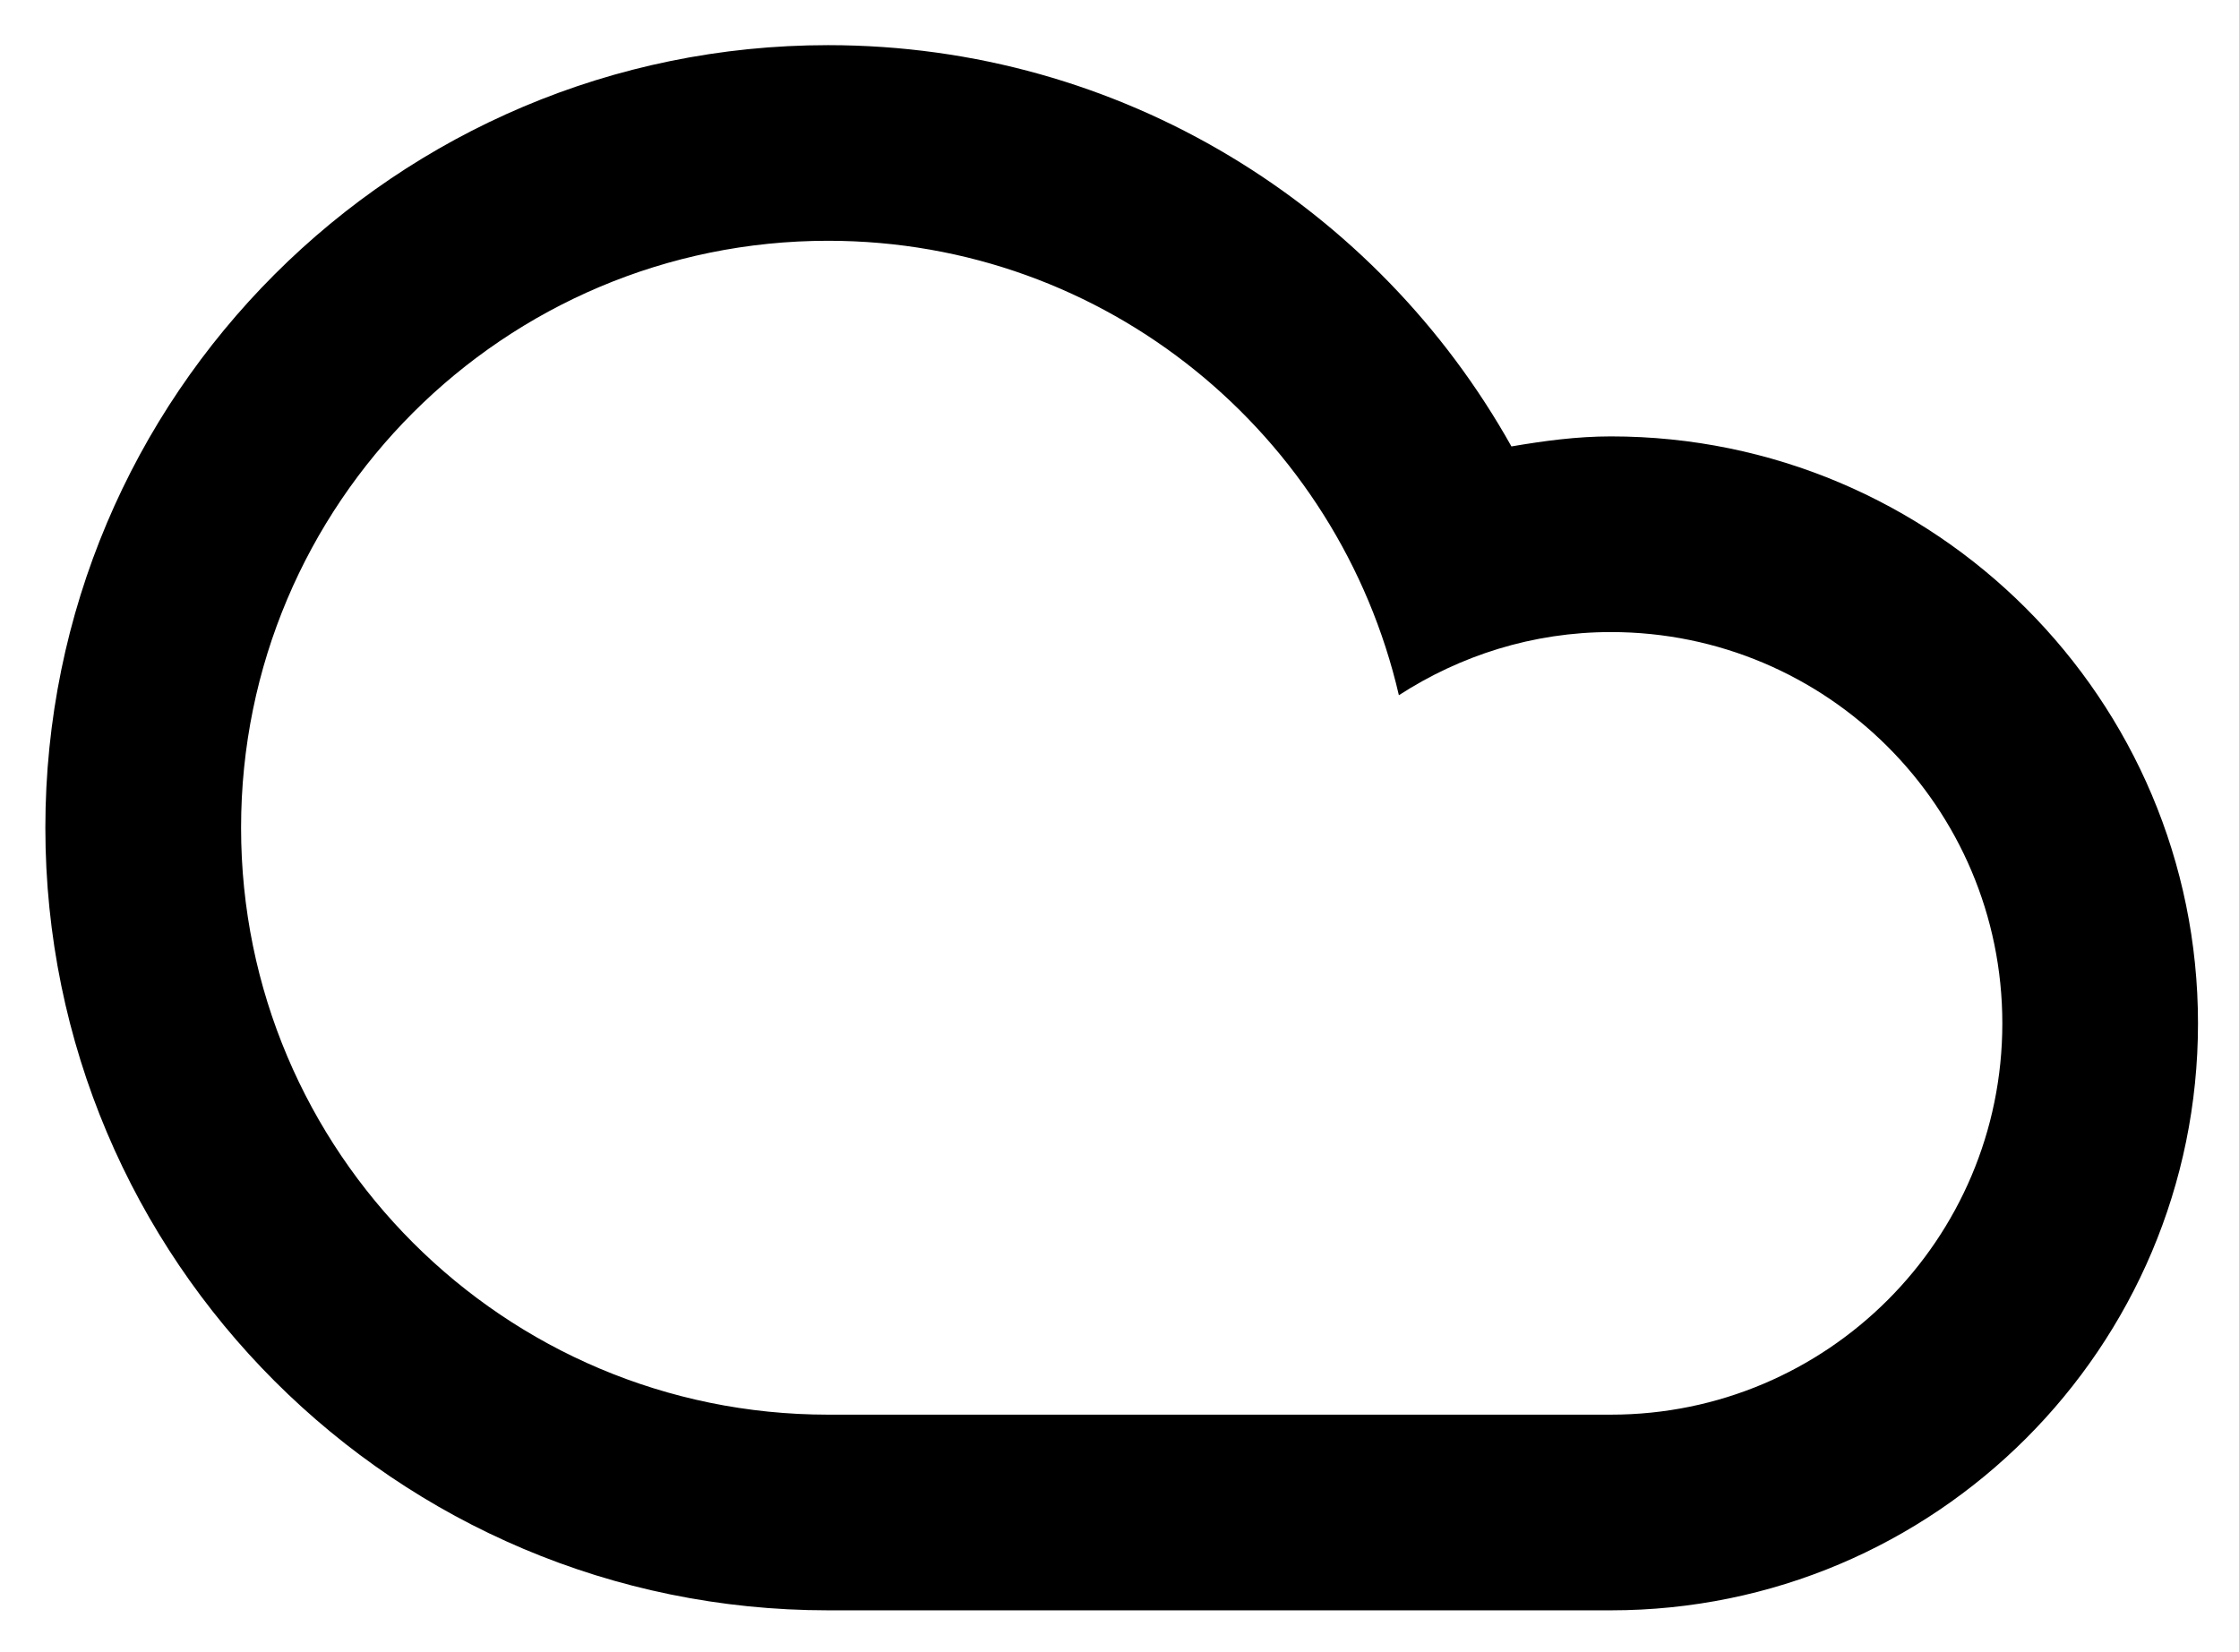
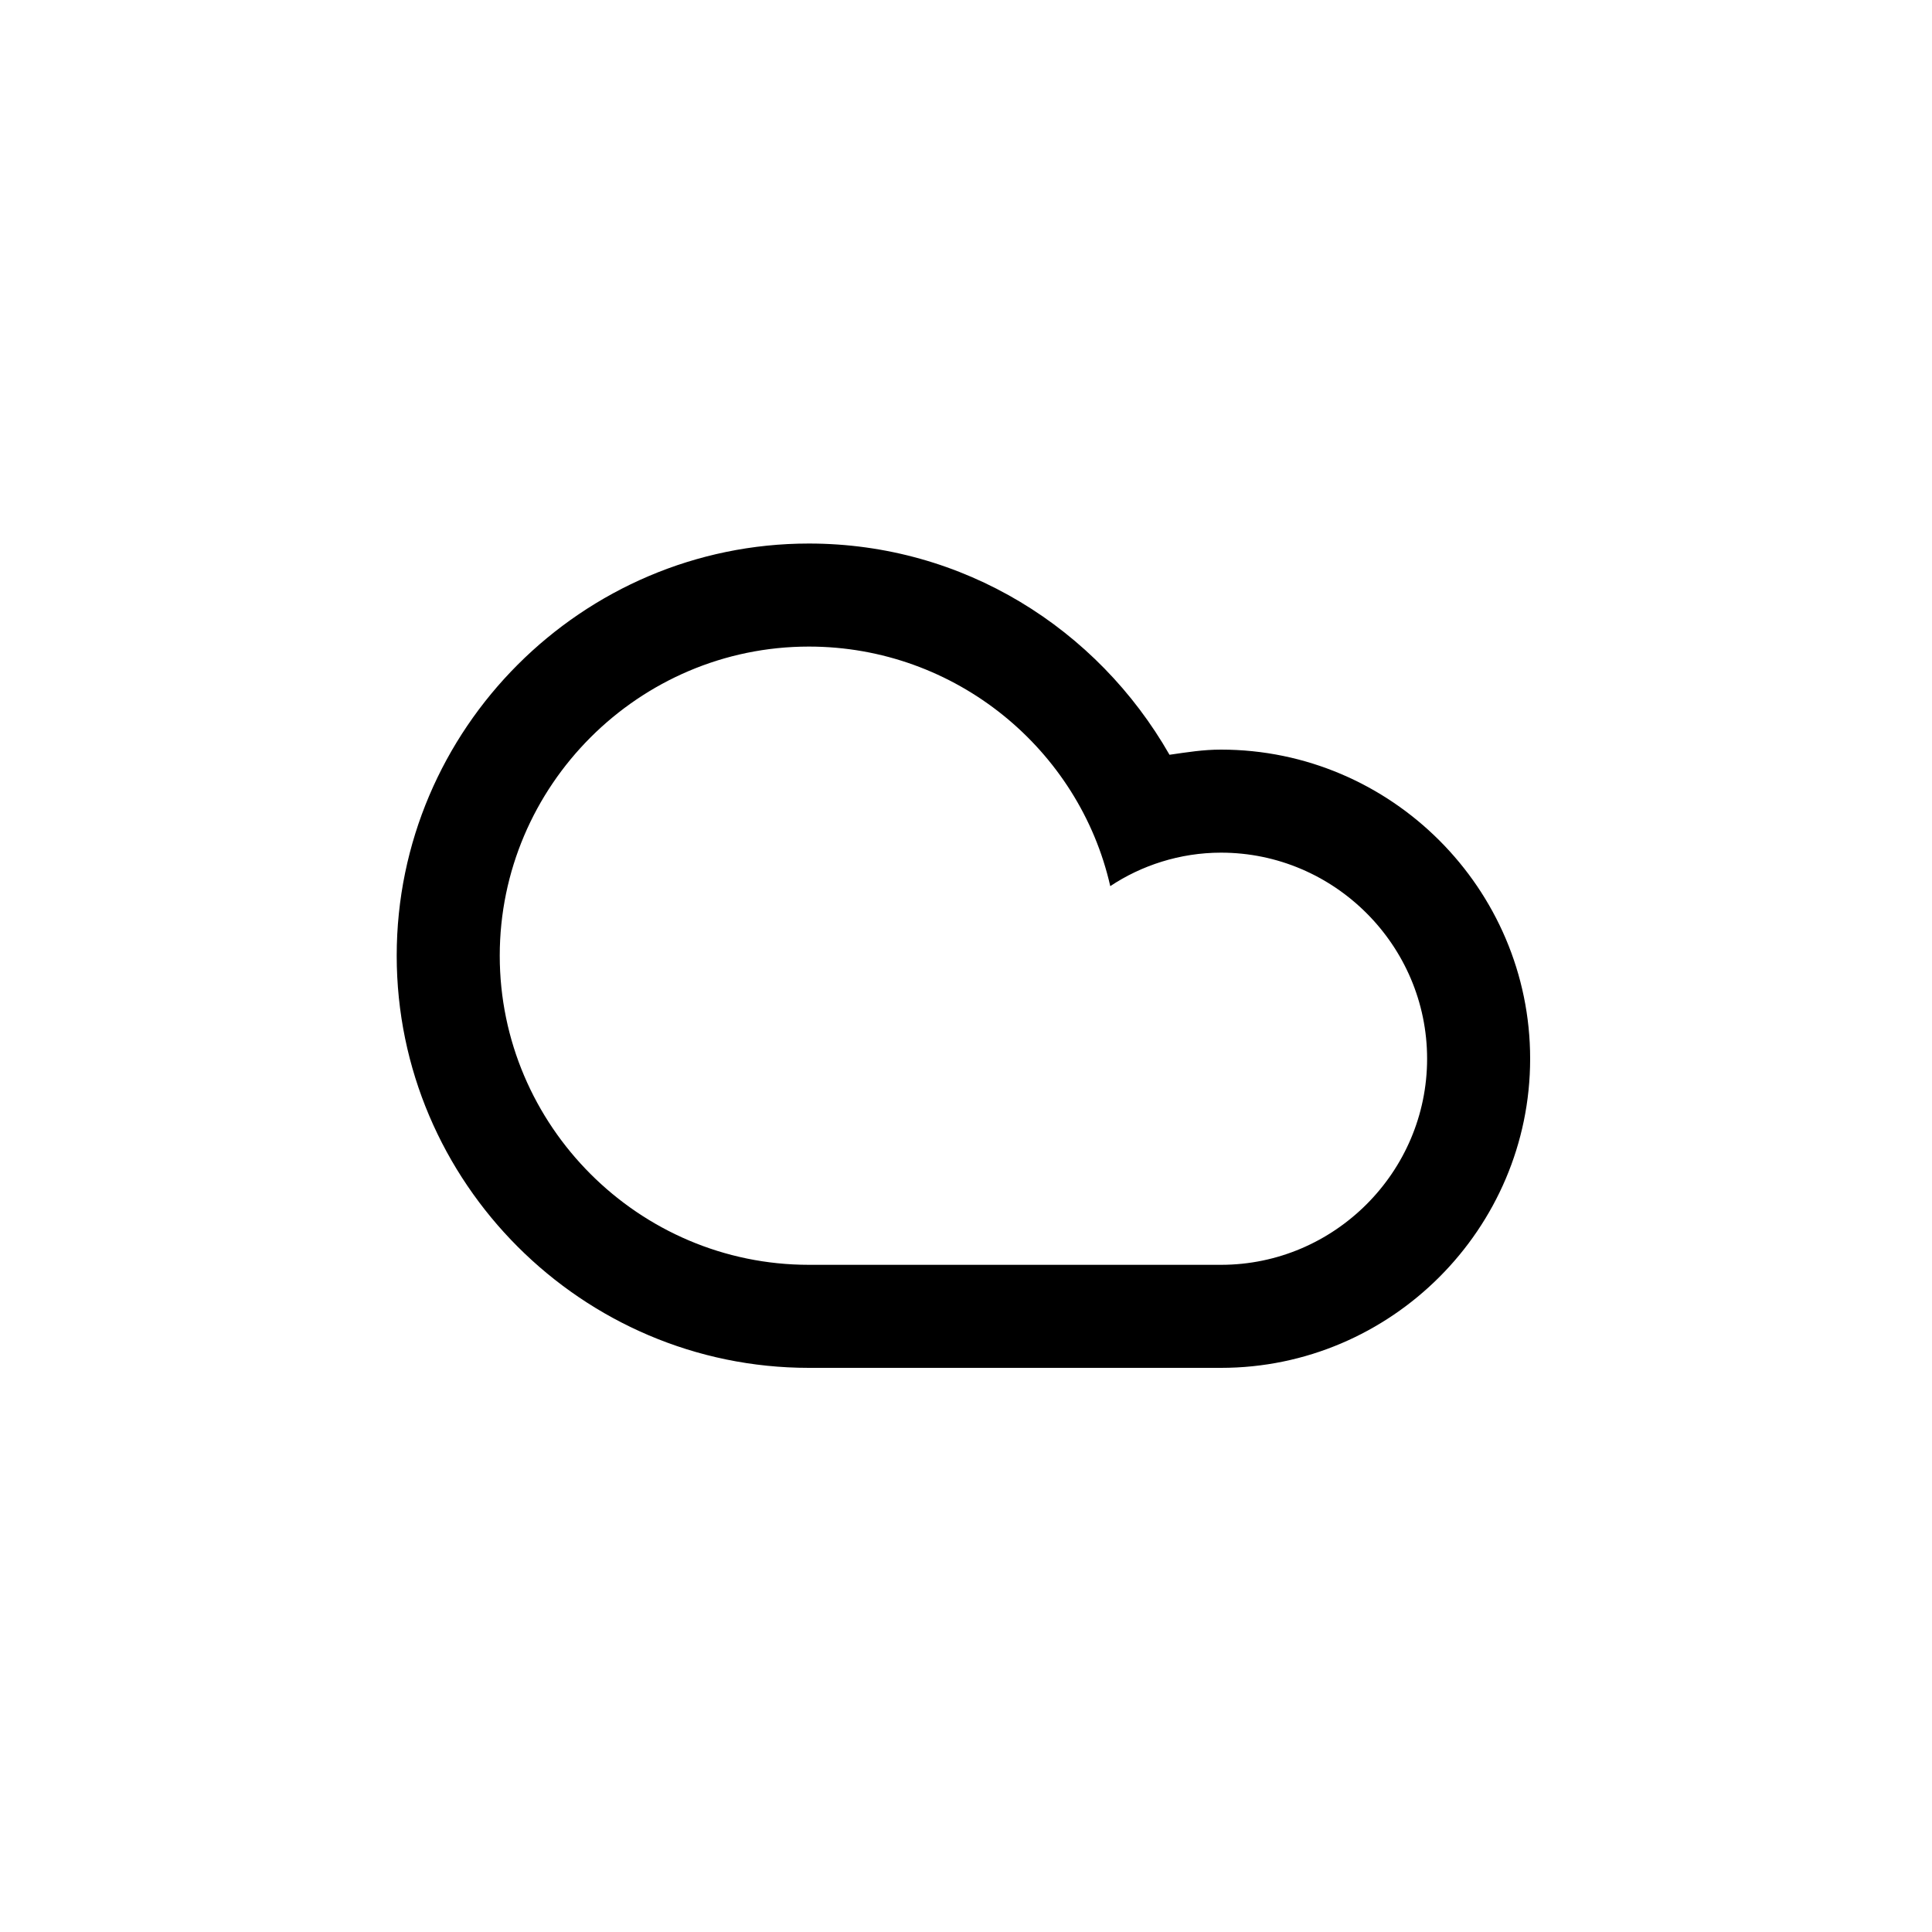
- <svg xmlns="http://www.w3.org/2000/svg" role="img" viewBox="27.02 32.72 45.76 33.76">
-   <path fill-rule="evenodd" d="M43.945 65.639c-8.835 0-15.998-7.162-15.998-15.998 0-8.836 7.163-15.998 15.998-15.998 6.004 0 11.229 3.312 13.965 8.203.664-.113 1.338-.205 2.033-.205 6.627 0 11.999 5.373 11.999 12 0 6.625-5.372 11.998-11.999 11.998H43.945zm15.998-4c4.418 0 8-3.582 8-7.998 0-4.418-3.582-8-8-8-1.6 0-3.082.481-4.333 1.291-1.231-5.316-5.974-9.29-11.665-9.29-6.626 0-11.998 5.372-11.998 11.999 0 6.626 5.372 11.998 11.998 11.998h15.998z" clip-rule="evenodd" />
+ <svg xmlns="http://www.w3.org/2000/svg" version="1.1" id="Layer_1" x="0px" y="0px" viewBox="0 0 75 75" style="enable-background:new 0 0 75 75;" xml:space="preserve">
+   <style type="text/css">
+ 	.st0{fill-rule:evenodd;clip-rule:evenodd;}
+ </style>
+   <path class="st0" d="M31.4,53.1c-8.8,0-16-7.2-16-16s7.2-16,16-16c6,0,11.2,3.3,14,8.2c0.7-0.1,1.3-0.2,2-0.2c6.6,0,12,5.4,12,12  c0,6.6-5.4,12-12,12C44.7,53.1,34.6,53.1,31.4,53.1z M47.4,49.1c4.4,0,8-3.6,8-8c0-4.4-3.6-8-8-8c-1.6,0-3.1,0.5-4.3,1.3  c-1.2-5.3-6-9.3-11.7-9.3c-6.6,0-12,5.4-12,12c0,6.6,5.4,12,12,12C35.1,49.1,44.4,49.1,47.4,49.1z" />
</svg>
